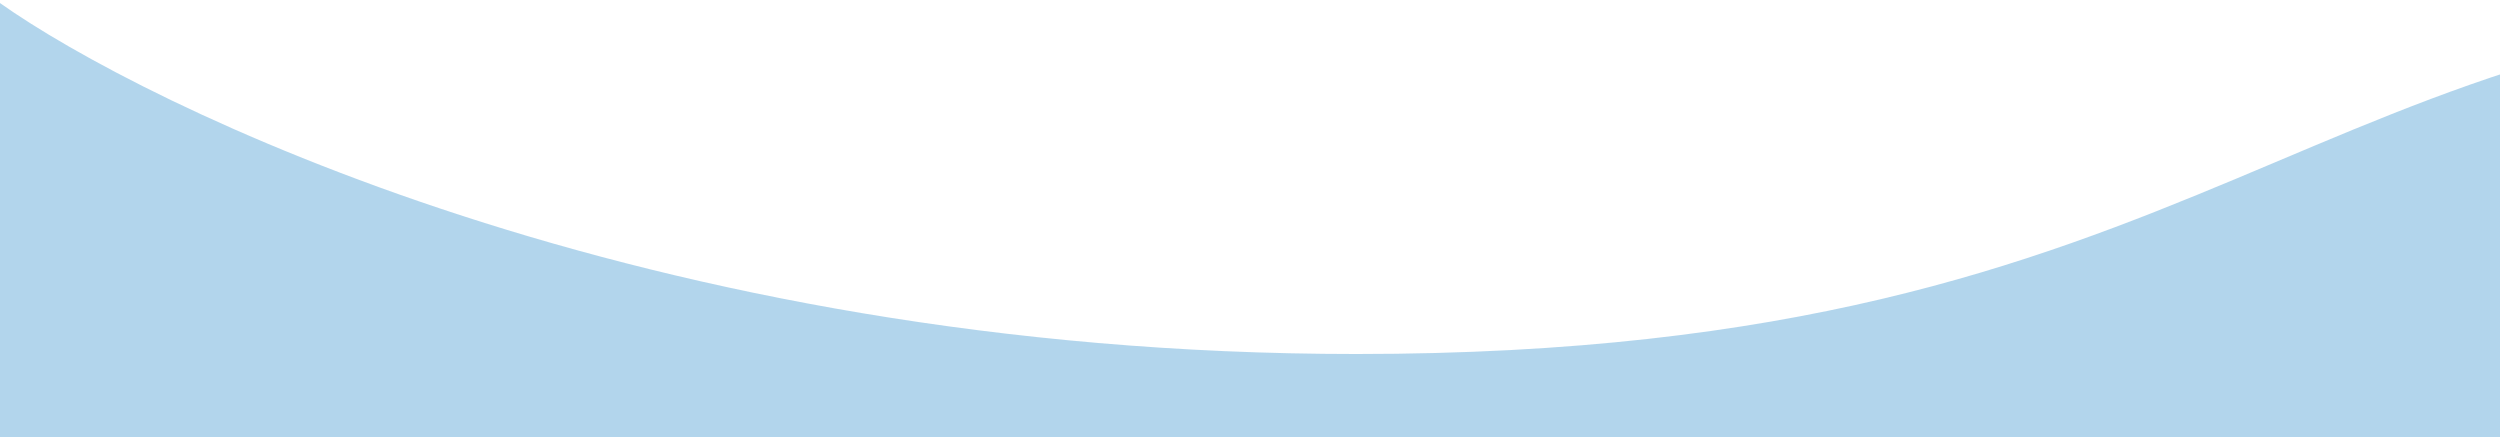
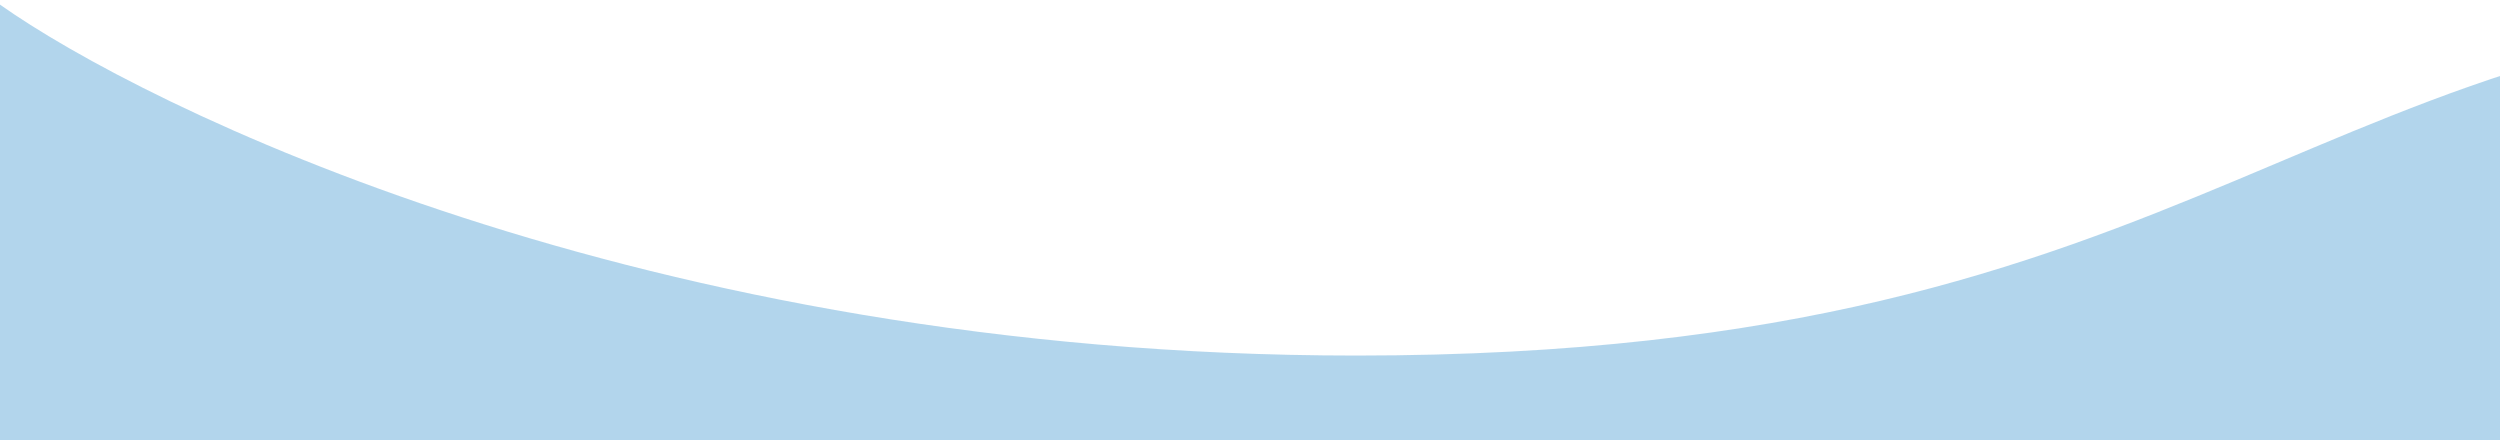
- <svg xmlns="http://www.w3.org/2000/svg" width="1410" height="246" viewBox="0 0 1430 246" fill="none">
+ <svg xmlns="http://www.w3.org/2000/svg" width="1400" height="246" viewBox="0 0 1430 246" fill="none">
  <path d="M775.773 200.747C366.855 200.747 80.667 57.193 0 0V326H1694V0C1314.7 0 1273.5 200.747 775.773 200.747Z" fill="#67ACDA" fill-opacity="0.5" />
</svg>
